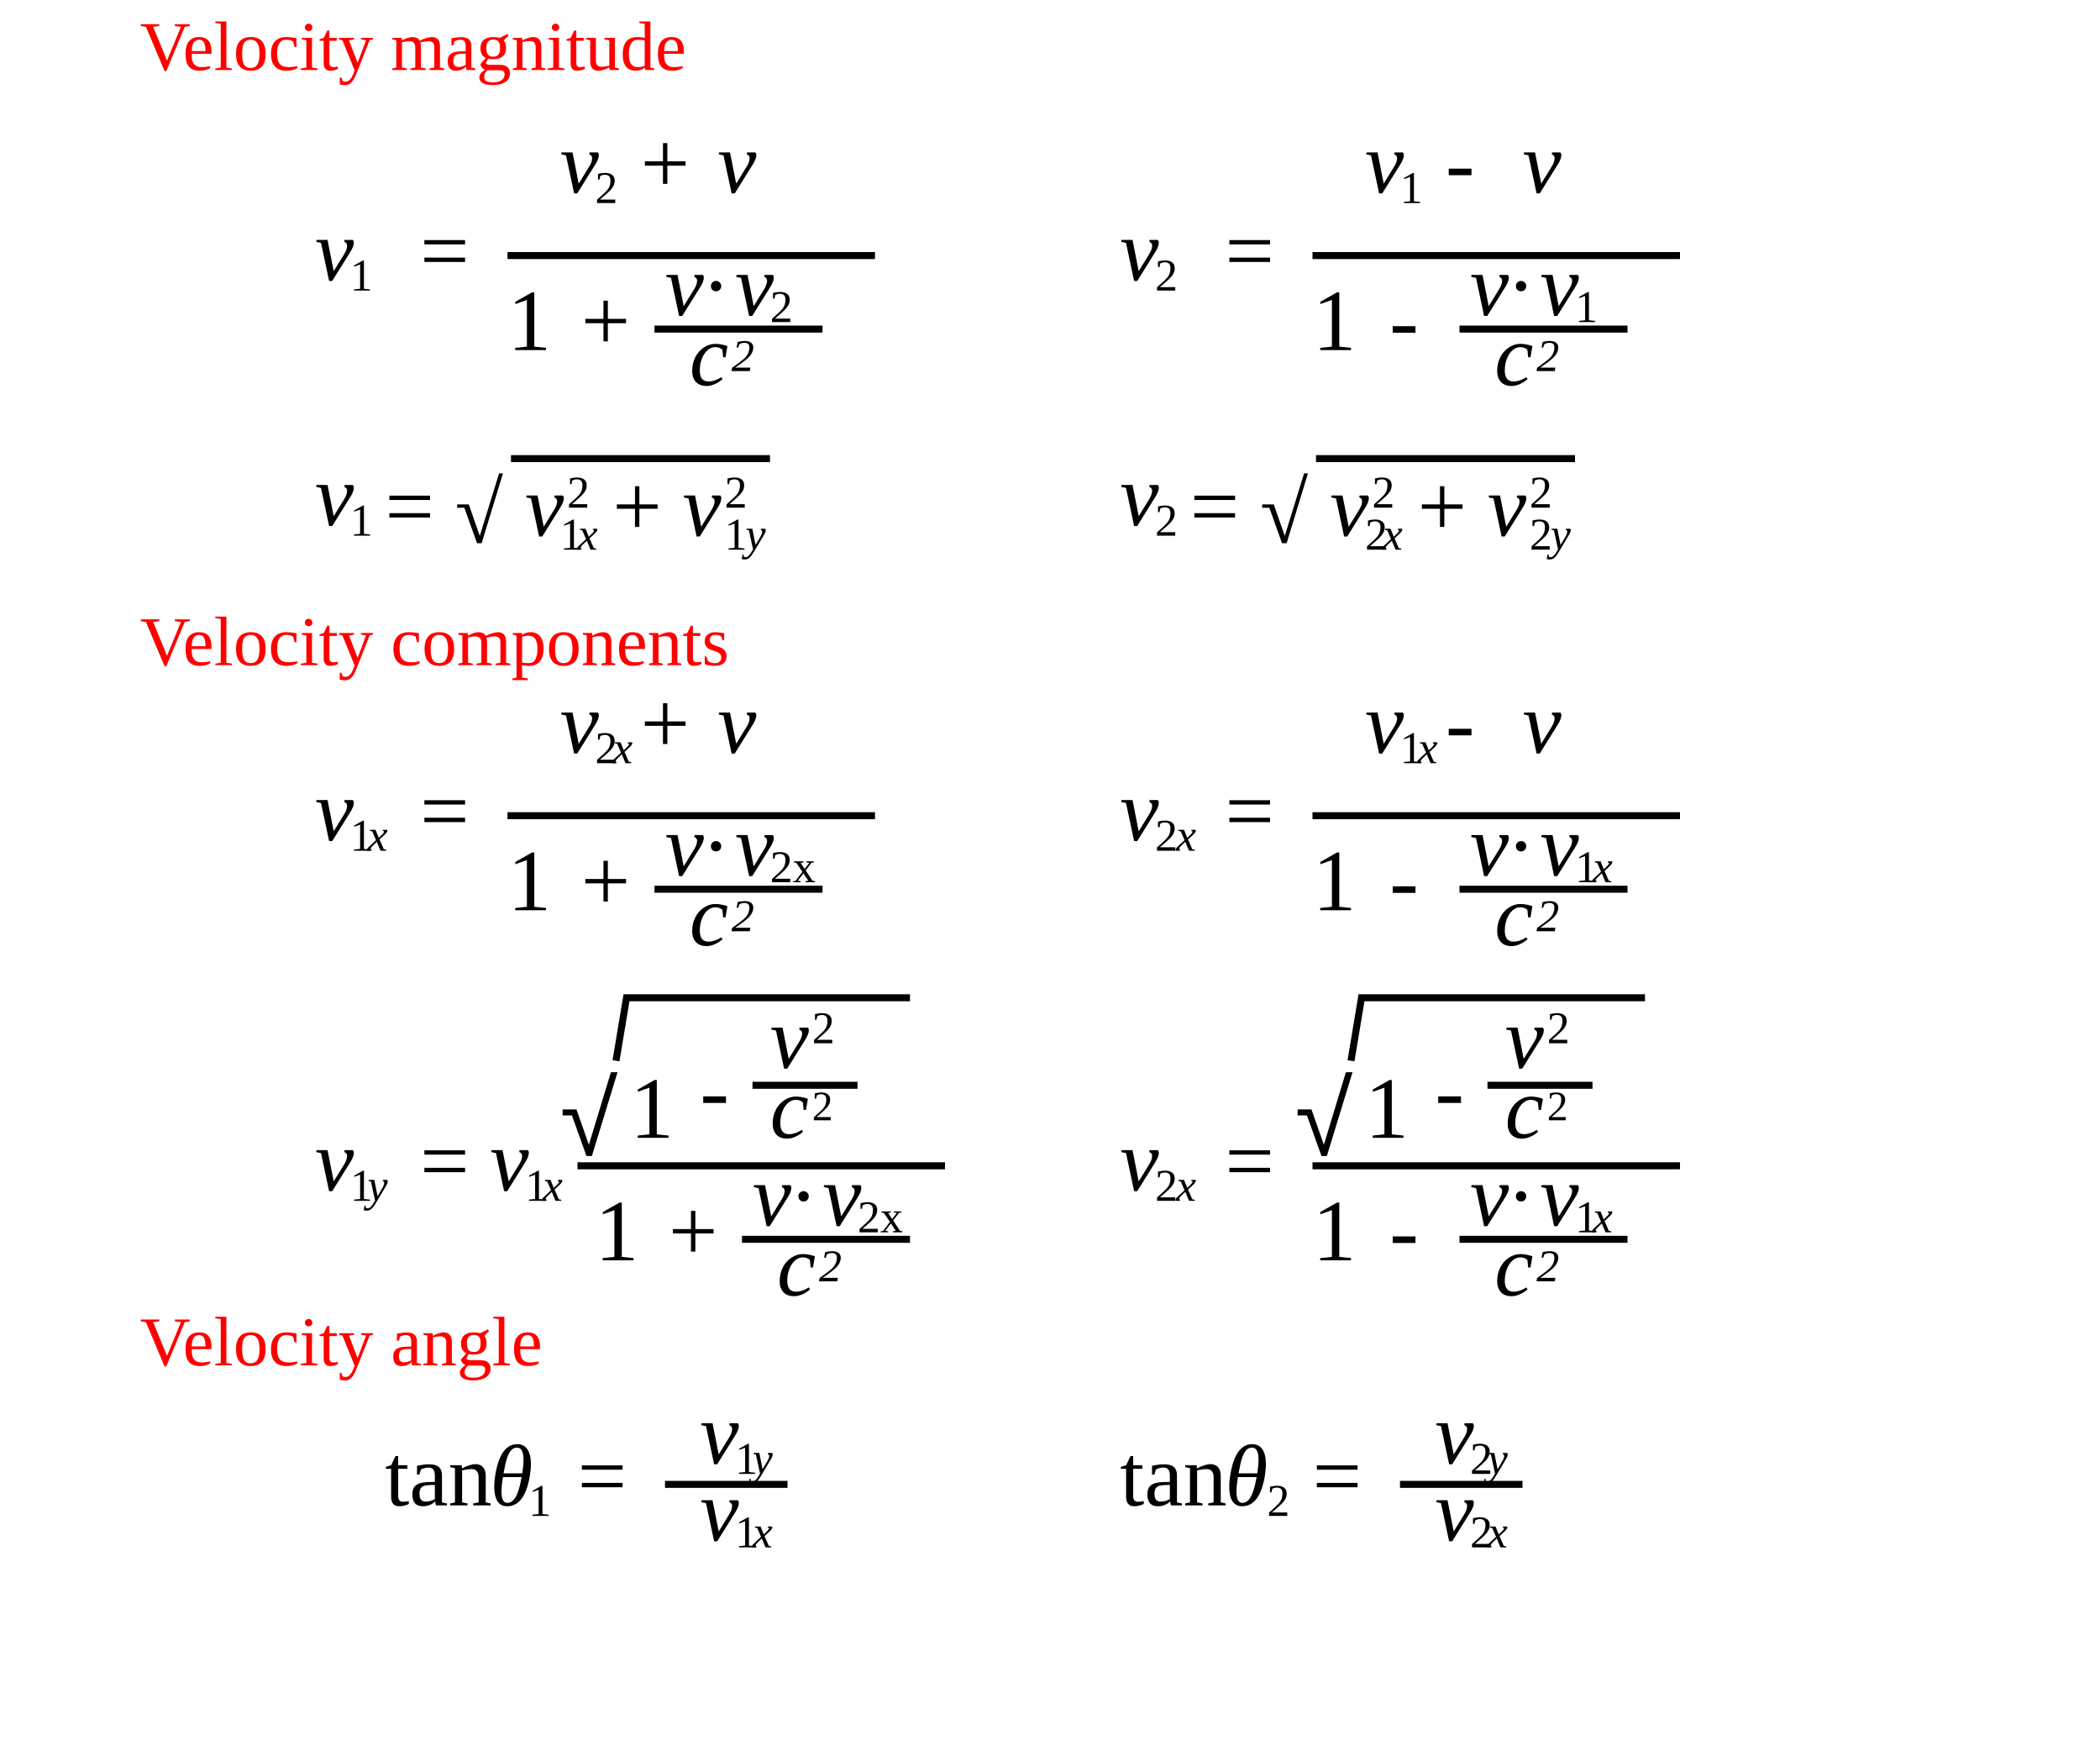
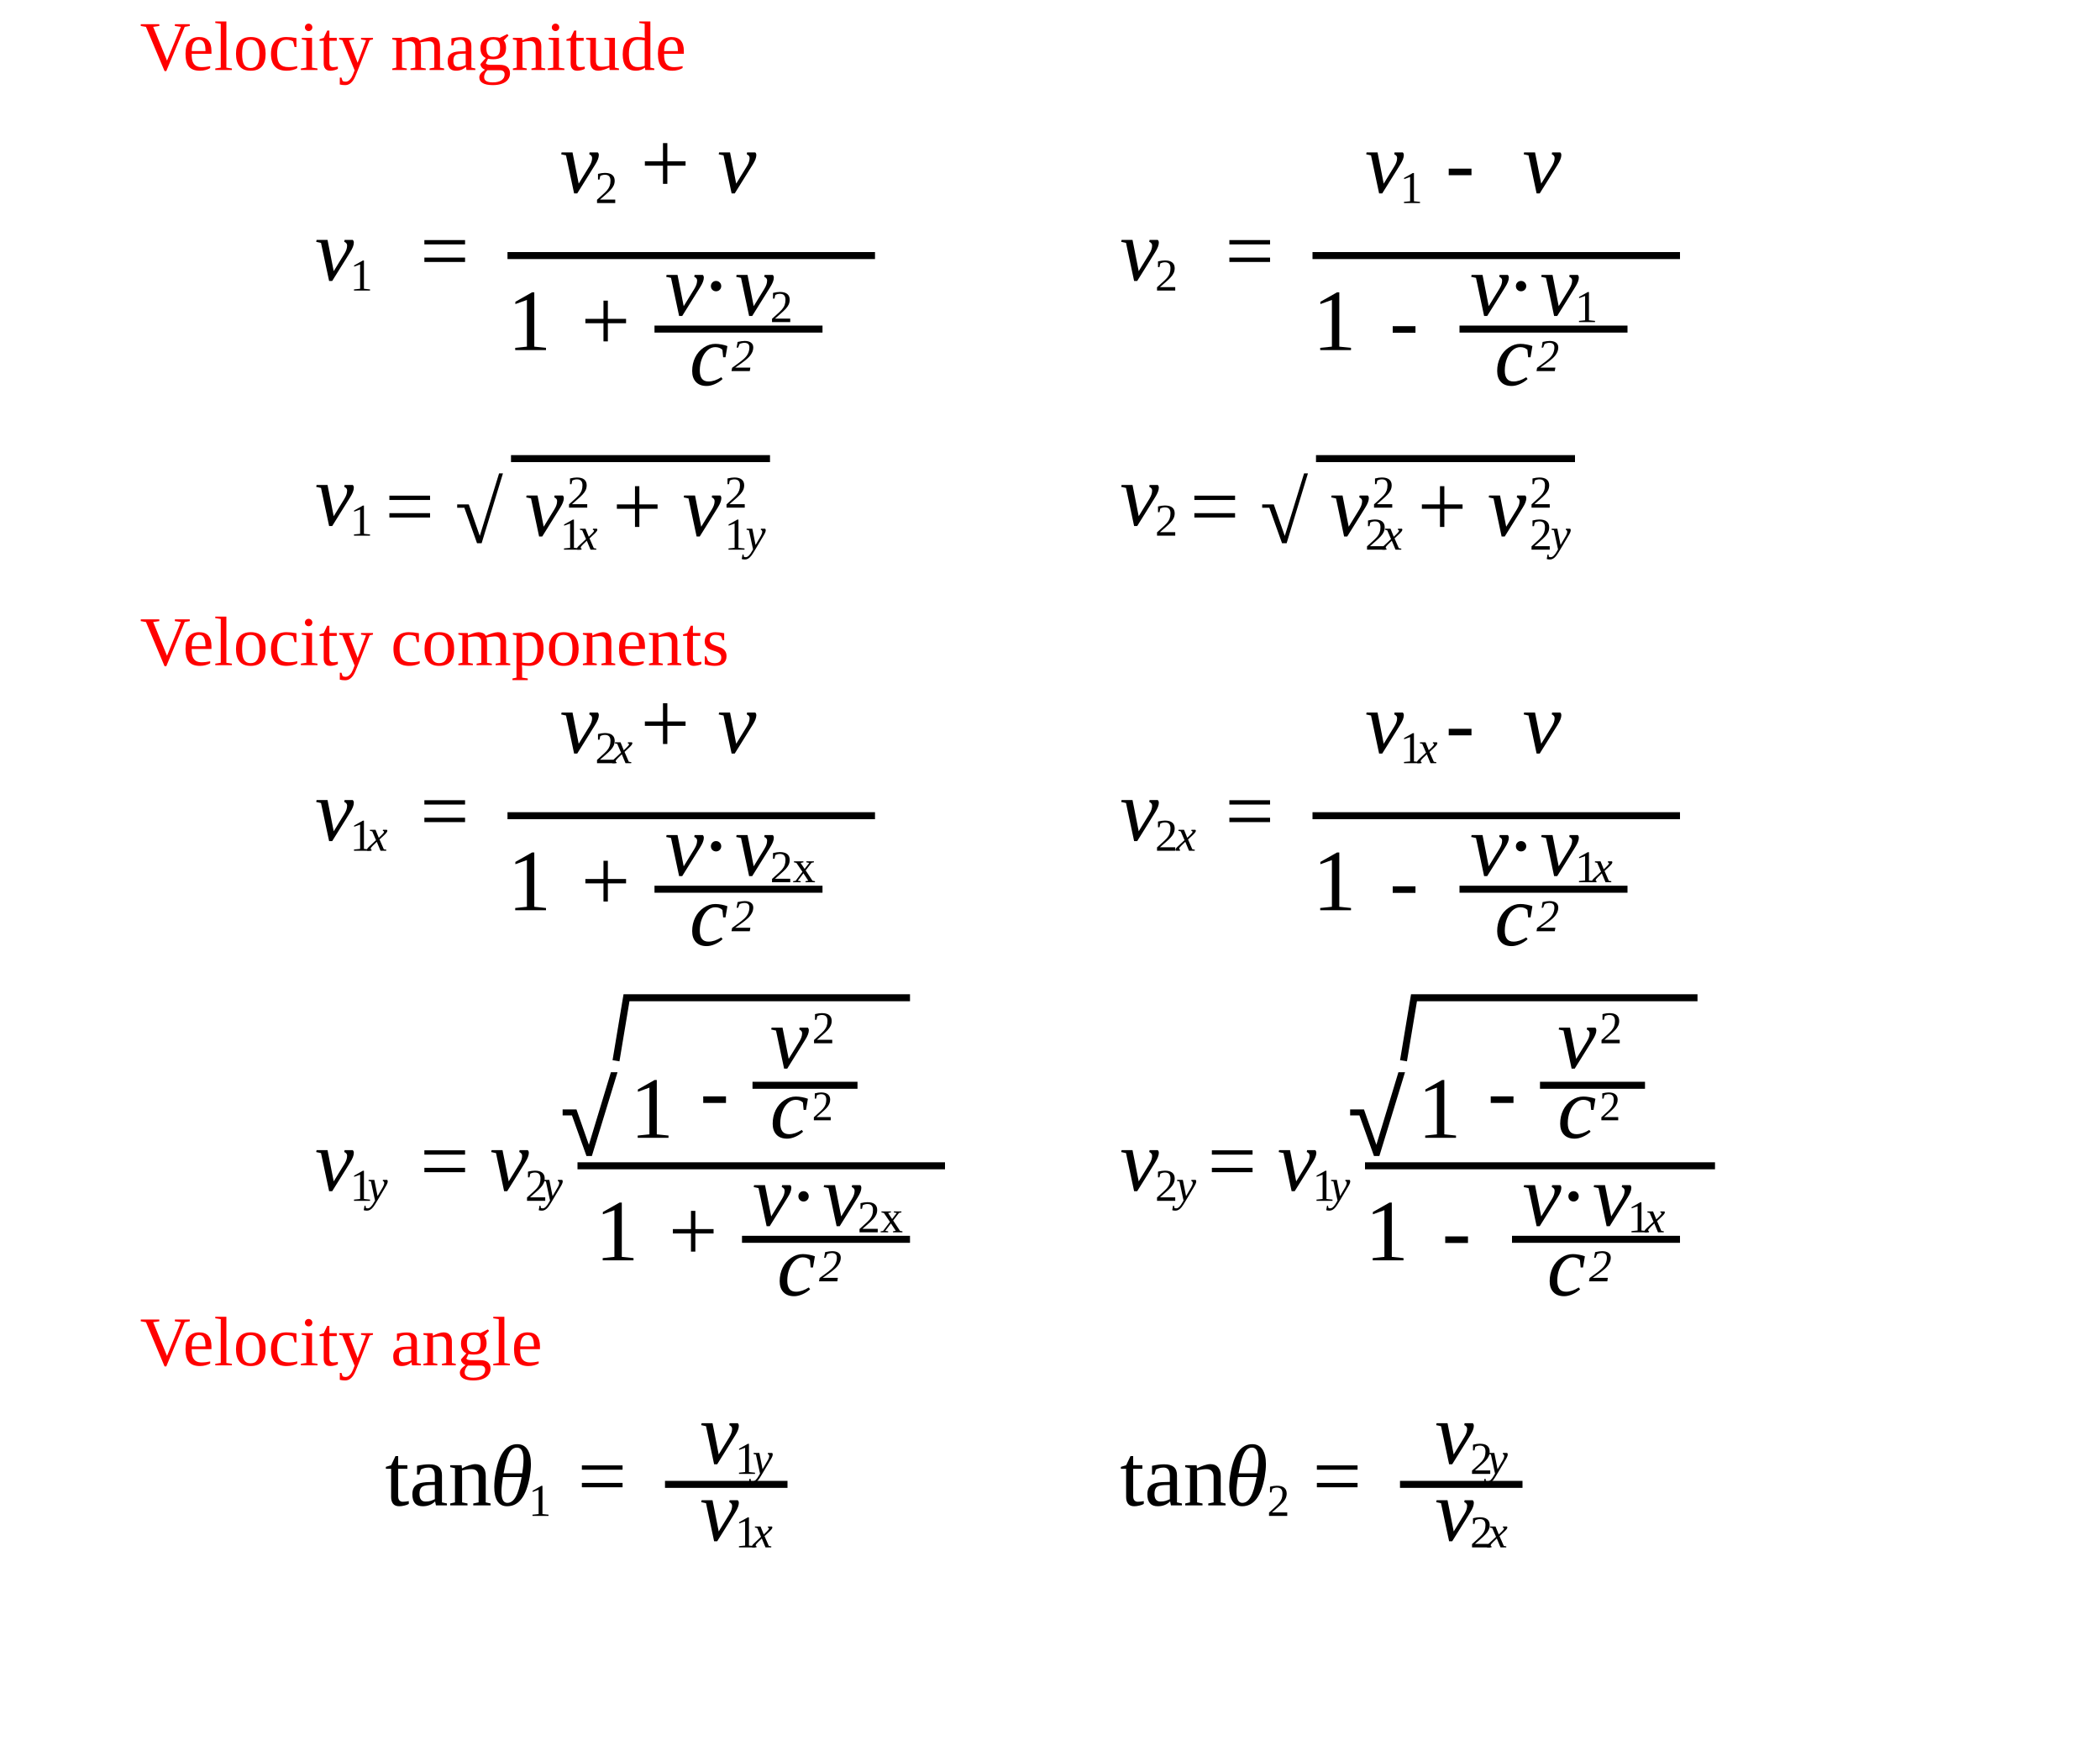
<svg xmlns="http://www.w3.org/2000/svg" height="500" width="600" version="1.1" viewBox="0 0 600 500">
  <text x="40" y="20" stroke="none" fill="red" font-style="normal" font-size="20">Velocity magnitude</text>
  <g transform="translate(-30,-100)">
    <g transform="translate(-280,150)">
      <text x="400" y="30" stroke="none" fill="black" font-style="italic" font-size="25">v</text>
      <text x="410" y="33" stroke="none" fill="black" font-style="normal" font-size="13">1</text>
      <text x="430" y="30" stroke="none" fill="black" font-style="normal" font-size="25">=</text>
    </g>
    <line x1="175" x2="280" y1="173" y2="173" stroke="black" stroke-width="2" />
    <g transform="translate(100,135)">
      <text x="90" y="20" stroke="none" fill="black" font-style="italic" font-size="25">v</text>
      <text x="100" y="23" stroke="none" fill="black" font-style="normal" font-size="13">2</text>
      <text x="113" y="20" stroke="none" fill="black" font-style="normal" font-size="25">+</text>
      <text x="135" y="20" stroke="none" fill="black" font-style="italic" font-size="25">v</text>
    </g>
    <g transform="translate(-300,170)">
      <text x="475" y="30" stroke="none" fill="black" font-style="normal" font-size="25">1</text>
      <text x="496" y="30" stroke="none" fill="black" font-style="normal" font-size="25">+</text>
      <text x="520" y="20" stroke="none" fill="black" font-style="italic" font-size="25">v·</text>
      <text x="540" y="20" stroke="none" fill="black" font-style="italic" font-size="25">v</text>
      <text x="550" y="22" stroke="none" fill="black" font-style="normal" font-size="13">2</text>
      <line x1="517" x2="565" y1="24" y2="24" stroke="black" stroke-width="2" />
      <text x="527" y="40" stroke="none" fill="black" font-style="italic" font-size="25">c</text>
      <text x="539" y="36" stroke="none" fill="black" font-style="italic" font-size="13">2</text>
    </g>
  </g>
  <g transform="translate(200, -100)">
    <g transform="translate(-280,150)">
      <text x="400" y="30" stroke="none" fill="black" font-style="italic" font-size="25">v</text>
      <text x="410" y="33" stroke="none" fill="black" font-style="normal" font-size="13">2</text>
      <text x="430" y="30" stroke="none" fill="black" font-style="normal" font-size="25">=</text>
    </g>
    <line x1="175" x2="280" y1="173" y2="173" stroke="black" stroke-width="2" />
    <g transform="translate(100,135)">
      <text x="90" y="20" stroke="none" fill="black" font-style="italic" font-size="25">v</text>
      <text x="100" y="23" stroke="none" fill="black" font-style="normal" font-size="13">1</text>
      <text x="113" y="20" stroke="none" fill="black" font-style="normal" font-size="25">-</text>
      <text x="135" y="20" stroke="none" fill="black" font-style="italic" font-size="25">v</text>
    </g>
    <g transform="translate(-300,170)">
      <text x="475" y="30" stroke="none" fill="black" font-style="normal" font-size="25">1</text>
      <text x="497" y="30" stroke="none" fill="black" font-style="normal" font-size="25">-</text>
      <text x="520" y="20" stroke="none" fill="black" font-style="italic" font-size="25">v·</text>
      <text x="540" y="20" stroke="none" fill="black" font-style="italic" font-size="25">v</text>
      <text x="550" y="22" stroke="none" fill="black" font-style="normal" font-size="13">1</text>
      <line x1="517" x2="565" y1="24" y2="24" stroke="black" stroke-width="2" />
      <text x="527" y="40" stroke="none" fill="black" font-style="italic" font-size="25">c</text>
      <text x="539" y="36" stroke="none" fill="black" font-style="italic" font-size="13">2</text>
    </g>
  </g>
  <g transform="translate(90,150)">
    <text x="0" y="0" stroke="none" fill="black" font-style="italic" font-size="25">v</text>
    <text x="10" y="3" stroke="none" fill="black" font-style="normal" font-size="13">1</text>
    <text x="20" y="3" stroke="none" fill="black" font-style="normal" font-size="25">=</text>
    <text x="40" y="5" stroke="none" fill="black" font-style="normal" font-size="25">√</text>
    <text x="60" y="3" stroke="none" fill="black" font-style="italic" font-size="25">v</text>
    <text x="72" y="-5" stroke="none" fill="black" font-style="normal" font-size="13">2</text>
    <text x="70" y="7" stroke="none" fill="black" font-style="normal" font-size="13">1</text>
    <text x="75" y="7" stroke="none" fill="black" font-style="italic" font-size="13">x</text>
    <text x="85" y="3" stroke="none" fill="black" font-style="normal" font-size="25">+</text>
    <text x="105" y="3" stroke="none" fill="black" font-style="italic" font-size="25">v</text>
    <text x="117" y="-5" stroke="none" fill="black" font-style="normal" font-size="13">2</text>
    <text x="117" y="7" stroke="none" fill="black" font-style="normal" font-size="13">1</text>
    <text x="123" y="7" stroke="none" fill="black" font-style="italic" font-size="13">y</text>
    <line x1="56" x2="130" y1="-19" y2="-19" stroke="black" stroke-width="2" />
  </g>
  <g transform="translate(320,150)">
    <text x="0" y="0" stroke="none" fill="black" font-style="italic" font-size="25">v</text>
    <text x="10" y="3" stroke="none" fill="black" font-style="normal" font-size="13">2</text>
    <text x="20" y="3" stroke="none" fill="black" font-style="normal" font-size="25">=</text>
    <text x="40" y="5" stroke="none" fill="black" font-style="normal" font-size="25">√</text>
    <text x="60" y="3" stroke="none" fill="black" font-style="italic" font-size="25">v</text>
    <text x="72" y="-5" stroke="none" fill="black" font-style="normal" font-size="13">2</text>
    <text x="70" y="7" stroke="none" fill="black" font-style="normal" font-size="13">2</text>
    <text x="75" y="7" stroke="none" fill="black" font-style="italic" font-size="13">x</text>
    <text x="85" y="3" stroke="none" fill="black" font-style="normal" font-size="25">+</text>
    <text x="105" y="3" stroke="none" fill="black" font-style="italic" font-size="25">v</text>
    <text x="117" y="-5" stroke="none" fill="black" font-style="normal" font-size="13">2</text>
    <text x="117" y="7" stroke="none" fill="black" font-style="normal" font-size="13">2</text>
    <text x="123" y="7" stroke="none" fill="black" font-style="italic" font-size="13">y</text>
    <line x1="56" x2="130" y1="-19" y2="-19" stroke="black" stroke-width="2" />
  </g>
  <text x="40" y="190" stroke="none" fill="red" font-style="normal" font-size="20">Velocity components</text>
  <g transform="translate(-30,60)">
    <g transform="translate(-280,150)">
      <text x="400" y="30" stroke="none" fill="black" font-style="italic" font-size="25">v</text>
      <text x="410" y="33" stroke="none" fill="black" font-style="normal" font-size="13">1</text>
      <text x="415" y="33" stroke="none" fill="black" font-style="italic" font-size="13">x</text>
      <text x="430" y="30" stroke="none" fill="black" font-style="normal" font-size="25">=</text>
    </g>
    <line x1="175" x2="280" y1="173" y2="173" stroke="black" stroke-width="2" />
    <g transform="translate(100,135)">
      <text x="90" y="20" stroke="none" fill="black" font-style="italic" font-size="25">v</text>
      <text x="100" y="23" stroke="none" fill="black" font-style="normal" font-size="13">2</text>
      <text x="105" y="23" stroke="none" fill="black" font-style="italic" font-size="13">x</text>
      <text x="113" y="20" stroke="none" fill="black" font-style="normal" font-size="25">+</text>
      <text x="135" y="20" stroke="none" fill="black" font-style="italic" font-size="25">v</text>
    </g>
    <g transform="translate(-300,170)">
      <text x="475" y="30" stroke="none" fill="black" font-style="normal" font-size="25">1</text>
      <text x="496" y="30" stroke="none" fill="black" font-style="normal" font-size="25">+</text>
      <text x="520" y="20" stroke="none" fill="black" font-style="italic" font-size="25">v·</text>
      <text x="540" y="20" stroke="none" fill="black" font-style="italic" font-size="25">v</text>
      <text x="550" y="22" stroke="none" fill="black" font-style="normal" font-size="13">2x</text>
      <line x1="517" x2="565" y1="24" y2="24" stroke="black" stroke-width="2" />
      <text x="527" y="40" stroke="none" fill="black" font-style="italic" font-size="25">c</text>
      <text x="539" y="36" stroke="none" fill="black" font-style="italic" font-size="13">2</text>
    </g>
  </g>
  <g transform="translate(200, 60)">
    <g transform="translate(-280,150)">
      <text x="400" y="30" stroke="none" fill="black" font-style="italic" font-size="25">v</text>
      <text x="410" y="33" stroke="none" fill="black" font-style="normal" font-size="13">2</text>
      <text x="416" y="33" stroke="none" fill="black" font-style="italic" font-size="13">x</text>
      <text x="430" y="30" stroke="none" fill="black" font-style="normal" font-size="25">=</text>
    </g>
    <line x1="175" x2="280" y1="173" y2="173" stroke="black" stroke-width="2" />
    <g transform="translate(100,135)">
      <text x="90" y="20" stroke="none" fill="black" font-style="italic" font-size="25">v</text>
      <text x="100" y="23" stroke="none" fill="black" font-style="normal" font-size="13">1</text>
      <text x="105" y="23" stroke="none" fill="black" font-style="italic" font-size="13">x</text>
      <text x="113" y="20" stroke="none" fill="black" font-style="normal" font-size="25">-</text>
      <text x="135" y="20" stroke="none" fill="black" font-style="italic" font-size="25">v</text>
    </g>
    <g transform="translate(-300,170)">
      <text x="475" y="30" stroke="none" fill="black" font-style="normal" font-size="25">1</text>
      <text x="497" y="30" stroke="none" fill="black" font-style="normal" font-size="25">-</text>
      <text x="520" y="20" stroke="none" fill="black" font-style="italic" font-size="25">v·</text>
      <text x="540" y="20" stroke="none" fill="black" font-style="italic" font-size="25">v</text>
      <text x="550" y="22" stroke="none" fill="black" font-style="normal" font-size="13">1</text>
      <text x="555" y="22" stroke="none" fill="black" font-style="italic" font-size="13">x</text>
      <line x1="517" x2="565" y1="24" y2="24" stroke="black" stroke-width="2" />
      <text x="527" y="40" stroke="none" fill="black" font-style="italic" font-size="25">c</text>
      <text x="539" y="36" stroke="none" fill="black" font-style="italic" font-size="13">2</text>
    </g>
  </g>
  <g transform="translate(-30,160)">
    <g transform="translate(-280,150)">
      <text x="400" y="30" stroke="none" fill="black" font-style="italic" font-size="25">v</text>
      <text x="410" y="33" stroke="none" fill="black" font-style="normal" font-size="13">1</text>
      <text x="415" y="33" stroke="none" fill="black" font-style="italic" font-size="13">y</text>
      <text x="430" y="30" stroke="none" fill="black" font-style="normal" font-size="25">=</text>
      <text x="450" y="30" stroke="none" fill="black" font-style="italic" font-size="25">v</text>
-       <text x="460" y="33" stroke="none" fill="black" font-style="normal" font-size="13">1</text>
-       <text x="465" y="33" stroke="none" fill="black" font-style="italic" font-size="13">x</text>
+       <text x="460" y="33" stroke="none" fill="black" font-style="normal" font-size="13">2</text>
+       <text x="465" y="33" stroke="none" fill="black" font-style="italic" font-size="13">y</text>
    </g>
    <g transform="translate(0,0)">
      <text x="190" y="170" stroke="none" fill="black" font-size="30" font-family="arial">√</text>
      <text x="210" y="165" stroke="none" fill="black" font-style="normal" font-size="25">1</text>
      <text x="230" y="160" stroke="none" fill="black" font-style="normal" font-size="25">-</text>
      <path d="M206,143 L209,125 290,125" fill="none" stroke="black" stroke-width="2" />
      <text x="250" y="145" stroke="none" fill="black" font-style="italic" font-size="25">v</text>
      <text x="262" y="138" font-size="13" stroke="none" fill="black" font-style="normal">2</text>
      <line x1="245" x2="275" y1="150" y2="150" stroke="black" stroke-width="2" />
      <text x="250" y="165" stroke="none" fill="black" font-style="italic" font-size="25">c</text>
      <text x="262" y="160" font-size="12" stroke="none" fill="black" font-style="normal">2</text>
    </g>
    <line x1="195" x2="300" y1="173" y2="173" stroke="black" stroke-width="2" />
    <g transform="translate(-275,170)">
      <text x="475" y="30" stroke="none" fill="black" font-style="normal" font-size="25">1</text>
      <text x="496" y="30" stroke="none" fill="black" font-style="normal" font-size="25">+</text>
      <text x="520" y="20" stroke="none" fill="black" font-style="italic" font-size="25">v·</text>
      <text x="540" y="20" stroke="none" fill="black" font-style="italic" font-size="25">v</text>
      <text x="550" y="22" stroke="none" fill="black" font-style="normal" font-size="13">2x</text>
      <line x1="517" x2="565" y1="24" y2="24" stroke="black" stroke-width="2" />
      <text x="527" y="40" stroke="none" fill="black" font-style="italic" font-size="25">c</text>
      <text x="539" y="36" stroke="none" fill="black" font-style="italic" font-size="13">2</text>
    </g>
  </g>
-   <g transform="translate(200, 160)">
-     <g transform="translate(-280,150)">
-       <text x="400" y="30" stroke="none" fill="black" font-style="italic" font-size="25">v</text>
-       <text x="410" y="33" stroke="none" fill="black" font-style="normal" font-size="13">2</text>
-       <text x="416" y="33" stroke="none" fill="black" font-style="italic" font-size="13">x</text>
-       <text x="430" y="30" stroke="none" fill="black" font-style="normal" font-size="25">=</text>
-     </g>
-     <g transform="translate(-20,0)">
+   <g transform="translate(210, 160)">
+     <g transform="translate(-280,150)">
+       <text x="390" y="30" stroke="none" fill="black" font-style="italic" font-size="25">v</text>
+       <text x="400" y="33" stroke="none" fill="black" font-style="normal" font-size="13">2</text>
+       <text x="406" y="33" stroke="none" fill="black" font-style="italic" font-size="13">y</text>
+       <text x="415" y="30" stroke="none" fill="black" font-style="normal" font-size="25">=</text>
+       <text x="435" y="30" stroke="none" fill="black" font-style="italic" font-size="25">v</text>
+       <text x="445" y="33" stroke="none" fill="black" font-style="normal" font-size="13">1</text>
+       <text x="450" y="33" stroke="none" fill="black" font-style="italic" font-size="13">y</text>
+     </g>
+     <g transform="translate(-15,0)">
      <text x="190" y="170" stroke="none" fill="black" font-size="30" font-family="arial">√</text>
      <text x="210" y="165" stroke="none" fill="black" font-style="normal" font-size="25">1</text>
      <text x="230" y="160" stroke="none" fill="black" font-style="normal" font-size="25">-</text>
      <path d="M206,143 L209,125 290,125" fill="none" stroke="black" stroke-width="2" />
      <text x="250" y="145" stroke="none" fill="black" font-style="italic" font-size="25">v</text>
      <text x="262" y="138" font-size="13" stroke="none" fill="black" font-style="normal">2</text>
      <line x1="245" x2="275" y1="150" y2="150" stroke="black" stroke-width="2" />
      <text x="250" y="165" stroke="none" fill="black" font-style="italic" font-size="25">c</text>
      <text x="262" y="160" font-size="12" stroke="none" fill="black" font-style="normal">2</text>
    </g>
-     <line x1="175" x2="280" y1="173" y2="173" stroke="black" stroke-width="2" />
-     <g transform="translate(-300,170)">
+     <line x1="180" x2="280" y1="173" y2="173" stroke="black" stroke-width="2" />
+     <g transform="translate(-295,170)">
      <text x="475" y="30" stroke="none" fill="black" font-style="normal" font-size="25">1</text>
      <text x="497" y="30" stroke="none" fill="black" font-style="normal" font-size="25">-</text>
      <text x="520" y="20" stroke="none" fill="black" font-style="italic" font-size="25">v·</text>
      <text x="540" y="20" stroke="none" fill="black" font-style="italic" font-size="25">v</text>
      <text x="550" y="22" stroke="none" fill="black" font-style="normal" font-size="13">1</text>
      <text x="555" y="22" stroke="none" fill="black" font-style="italic" font-size="13">x</text>
      <line x1="517" x2="565" y1="24" y2="24" stroke="black" stroke-width="2" />
      <text x="527" y="40" stroke="none" fill="black" font-style="italic" font-size="25">c</text>
      <text x="539" y="36" stroke="none" fill="black" font-style="italic" font-size="13">2</text>
    </g>
  </g>
  <text x="40" y="390" stroke="none" fill="red" font-style="normal" font-size="20">Velocity angle</text>
  <g transform="translate(110,430)">
    <text x="0" y="0" stroke="none" fill="black" font-style="normal" font-size="25">tan</text>
    <text x="30" y="0" stroke="none" fill="black" font-style="italic" font-size="25">θ</text>
    <text x="41" y="3" stroke="none" fill="black" font-style="normal" font-size="13">1</text>
    <text x="55" y="0" stroke="none" fill="black" font-style="normal" font-size="25">=</text>
    <text x="90" y="-12" stroke="none" fill="black" font-style="italic" font-size="25">v</text>
    <text x="100" y="-9" stroke="none" fill="black" font-style="normal" font-size="13">1</text>
    <text x="105" y="-9" stroke="none" fill="black" font-style="italic" font-size="13">y</text>
    <line x1="80" x2="115" y1="-6" y2="-6" stroke="black" stroke-width="2" />
    <text x="90" y="10" stroke="none" fill="black" font-style="italic" font-size="25">v</text>
    <text x="100" y="12" stroke="none" fill="black" font-style="normal" font-size="13">1</text>
    <text x="105" y="12" stroke="none" fill="black" font-style="italic" font-size="13">x</text>
  </g>
  <g transform="translate(320,430)">
    <text x="0" y="0" stroke="none" fill="black" font-style="normal" font-size="25">tan</text>
    <text x="30" y="0" stroke="none" fill="black" font-style="italic" font-size="25">θ</text>
    <text x="42" y="3" stroke="none" fill="black" font-style="normal" font-size="13">2</text>
    <text x="55" y="0" stroke="none" fill="black" font-style="normal" font-size="25">=</text>
    <text x="90" y="-12" stroke="none" fill="black" font-style="italic" font-size="25">v</text>
    <text x="100" y="-9" stroke="none" fill="black" font-style="normal" font-size="13">2</text>
    <text x="105" y="-9" stroke="none" fill="black" font-style="italic" font-size="13">y</text>
    <line x1="80" x2="115" y1="-6" y2="-6" stroke="black" stroke-width="2" />
    <text x="90" y="10" stroke="none" fill="black" font-style="italic" font-size="25">v</text>
    <text x="100" y="12" stroke="none" fill="black" font-style="normal" font-size="13">2</text>
    <text x="105" y="12" stroke="none" fill="black" font-style="italic" font-size="13">x</text>
  </g>
</svg>
